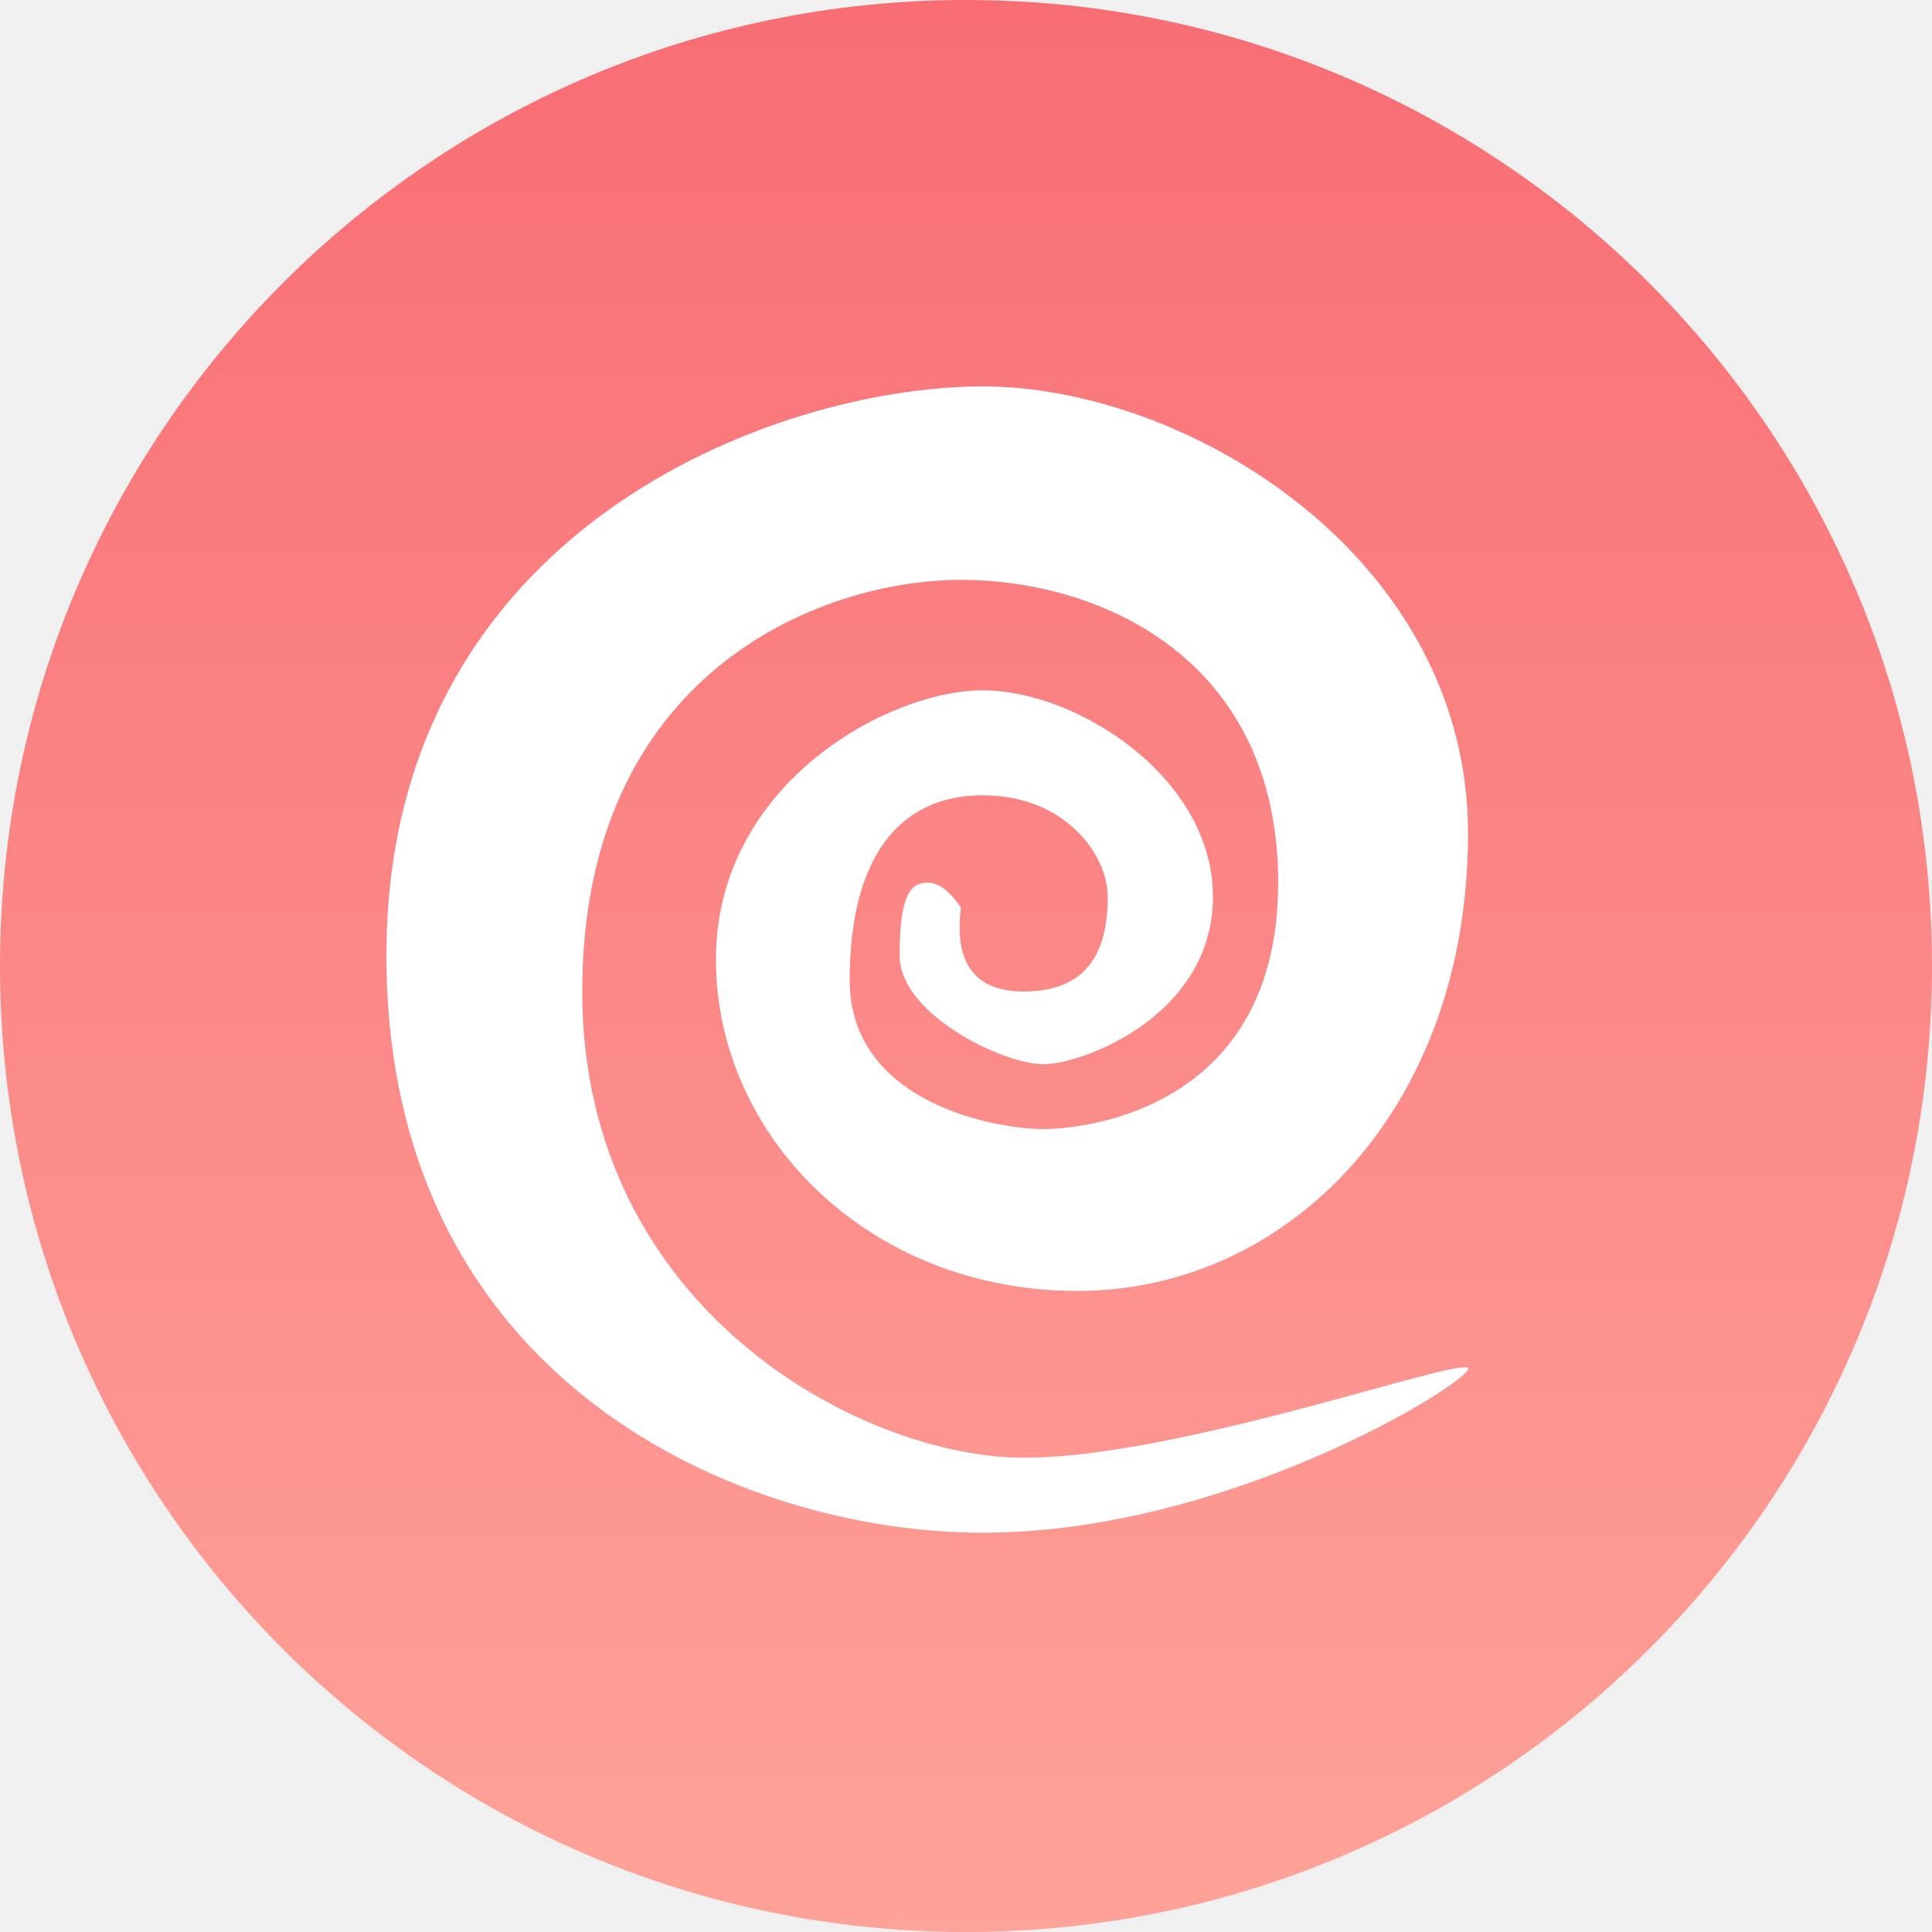
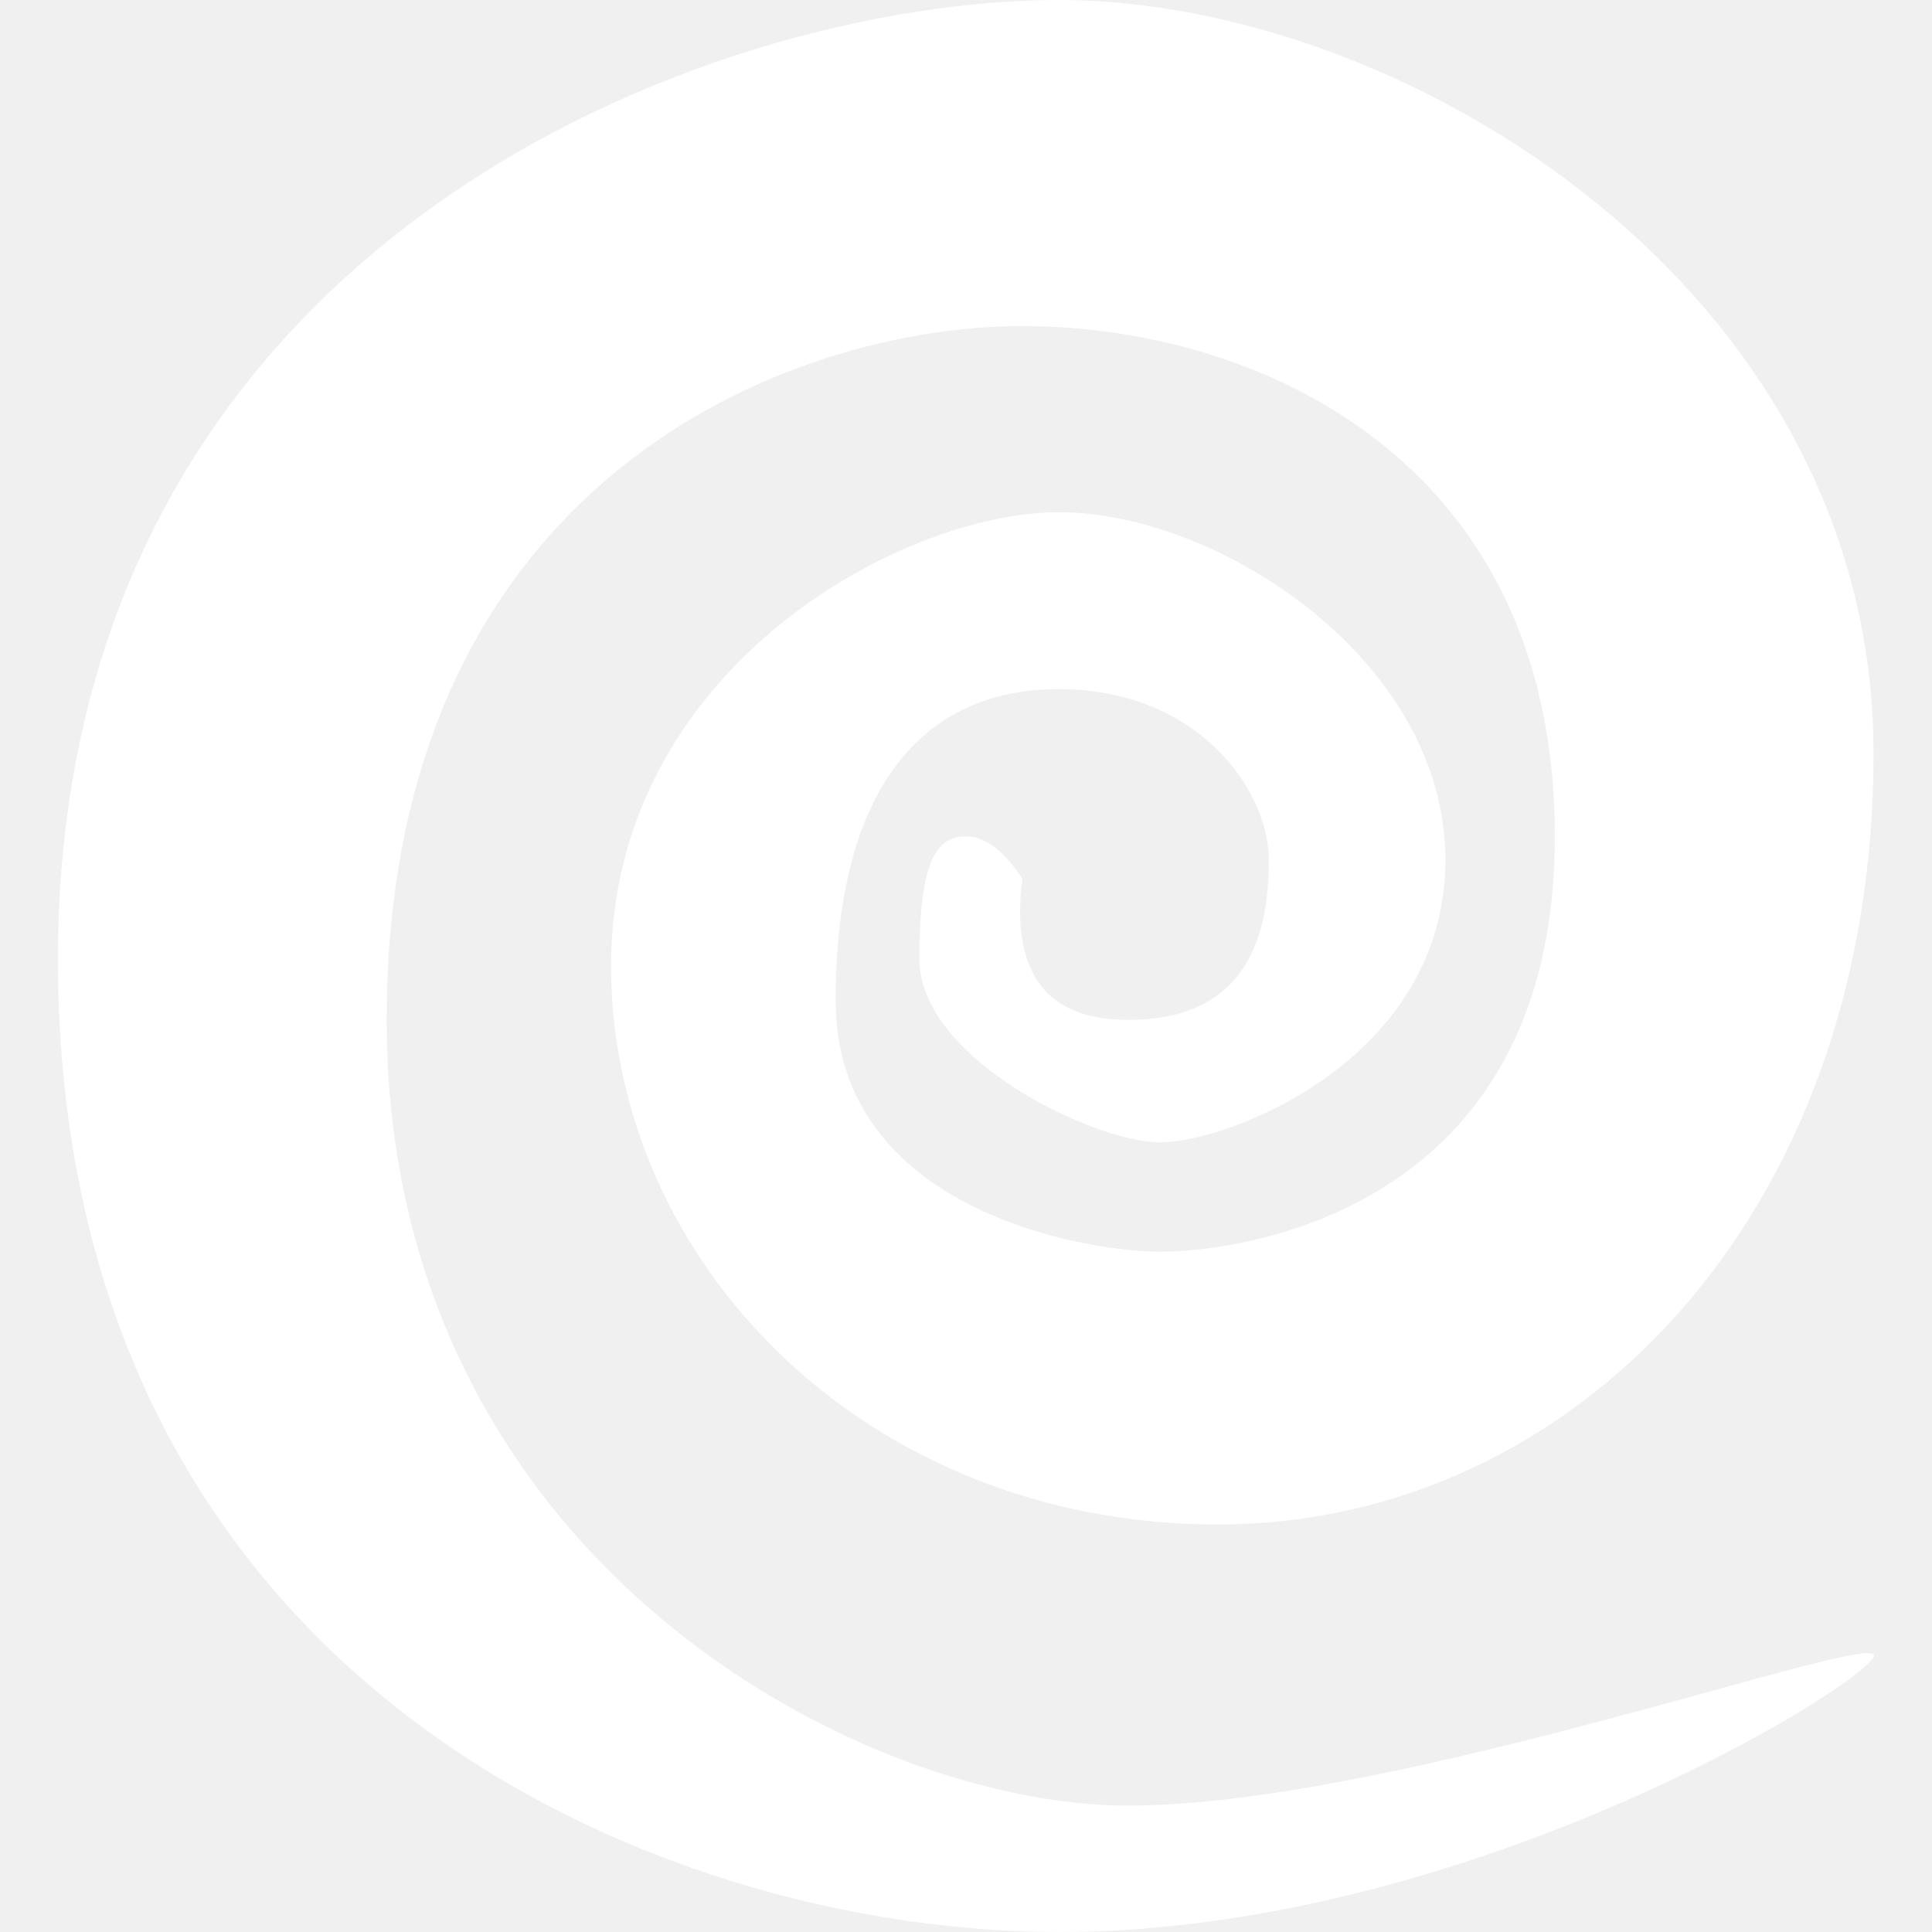
- <svg xmlns="http://www.w3.org/2000/svg" width="150px" height="150px" viewBox="0 0 150 150" version="1.1">
-   <defs>
-     <linearGradient x1="50%" y1="8.60856525e-15%" x2="50%" y2="99.815%" id="linearGradient-1">
-       <stop stop-color="#F86D74" offset="0%" />
-       <stop stop-color="#FEA399" offset="100%" />
-     </linearGradient>
-   </defs>
+ <svg xmlns="http://www.w3.org/2000/svg" width="100px" height="100px" viewBox="0 0 100 100" version="1.1">
  <g id="psychic" stroke="none" stroke-width="1" fill="none" fill-rule="evenodd">
-     <circle id="Oval" fill="url(#linearGradient-1)" cx="75" cy="75" r="75" />
-     <path d="M113.977,106.344 C113.129,107.886 94.995,119 76.296,119 C57.598,119 30,107.356 30,74.182 C30,41.008 60.345,30 76.296,30 C92.248,30 113.977,43.279 113.977,64.71 C113.977,86.141 99.975,100.228 83.655,100.228 C67.335,100.228 55.584,88.109 55.584,74.5 C55.584,60.891 68.938,53.596 76.296,53.596 C83.655,53.596 94.172,60.393 94.172,69.609 C94.172,78.825 84.099,82.626 80.997,82.626 C77.894,82.626 69.844,78.755 69.844,74.182 C69.844,69.609 70.656,68.527 71.989,68.527 C72.877,68.527 73.749,69.176 74.604,70.476 C74.067,74.812 75.698,76.981 79.498,76.981 C85.199,76.981 86.004,72.802 86.004,69.609 C86.004,66.417 82.749,61.747 76.296,61.747 C69.844,61.747 65.971,66.522 65.971,76.1 C65.971,85.679 77.371,87.66 80.997,87.66 C84.623,87.66 99.237,85.863 99.237,68.527 C99.237,51.19 85.499,45.021 74.604,45.021 C63.709,45.021 45.204,52.227 45.204,76.981 C45.204,101.734 67.008,113.178 79.498,113.178 C91.989,113.178 114.825,104.801 113.977,106.344 Z" id="Path-12" fill="#FFFFFF" />
+     <path d="M96.974,85.78 C96.025,87.513 75.732,100 54.808,100 C33.883,100 3,86.917 3,49.643 C3,12.368 36.957,2.3262069e-15 54.808,0 C72.658,0 96.974,14.92 96.974,39 C96.974,63.08 81.305,78.908 63.042,78.908 C44.779,78.908 31.63,65.292 31.63,50 C31.63,34.708 46.573,26.512 54.808,26.512 C63.042,26.512 74.811,34.15 74.811,44.505 C74.811,54.86 63.54,59.13 60.068,59.13 C56.596,59.13 47.587,54.781 47.587,49.643 C47.587,44.505 48.496,43.289 49.987,43.289 C50.981,43.289 51.957,44.018 52.914,45.478 C52.313,50.351 54.139,52.787 58.391,52.787 C64.77,52.787 65.672,48.092 65.672,44.505 C65.672,40.918 62.029,35.67 54.808,35.67 C47.587,35.67 43.253,41.036 43.253,51.798 C43.253,62.561 56.01,64.787 60.068,64.787 C64.125,64.787 80.48,62.768 80.48,43.289 C80.48,23.809 65.106,16.878 52.914,16.878 C40.722,16.878 20.014,24.974 20.014,52.787 C20.014,80.6 44.413,93.458 58.391,93.458 C72.369,93.458 97.924,84.046 96.974,85.78 Z" id="Path-12" fill="#FFFFFF" />
  </g>
</svg>
